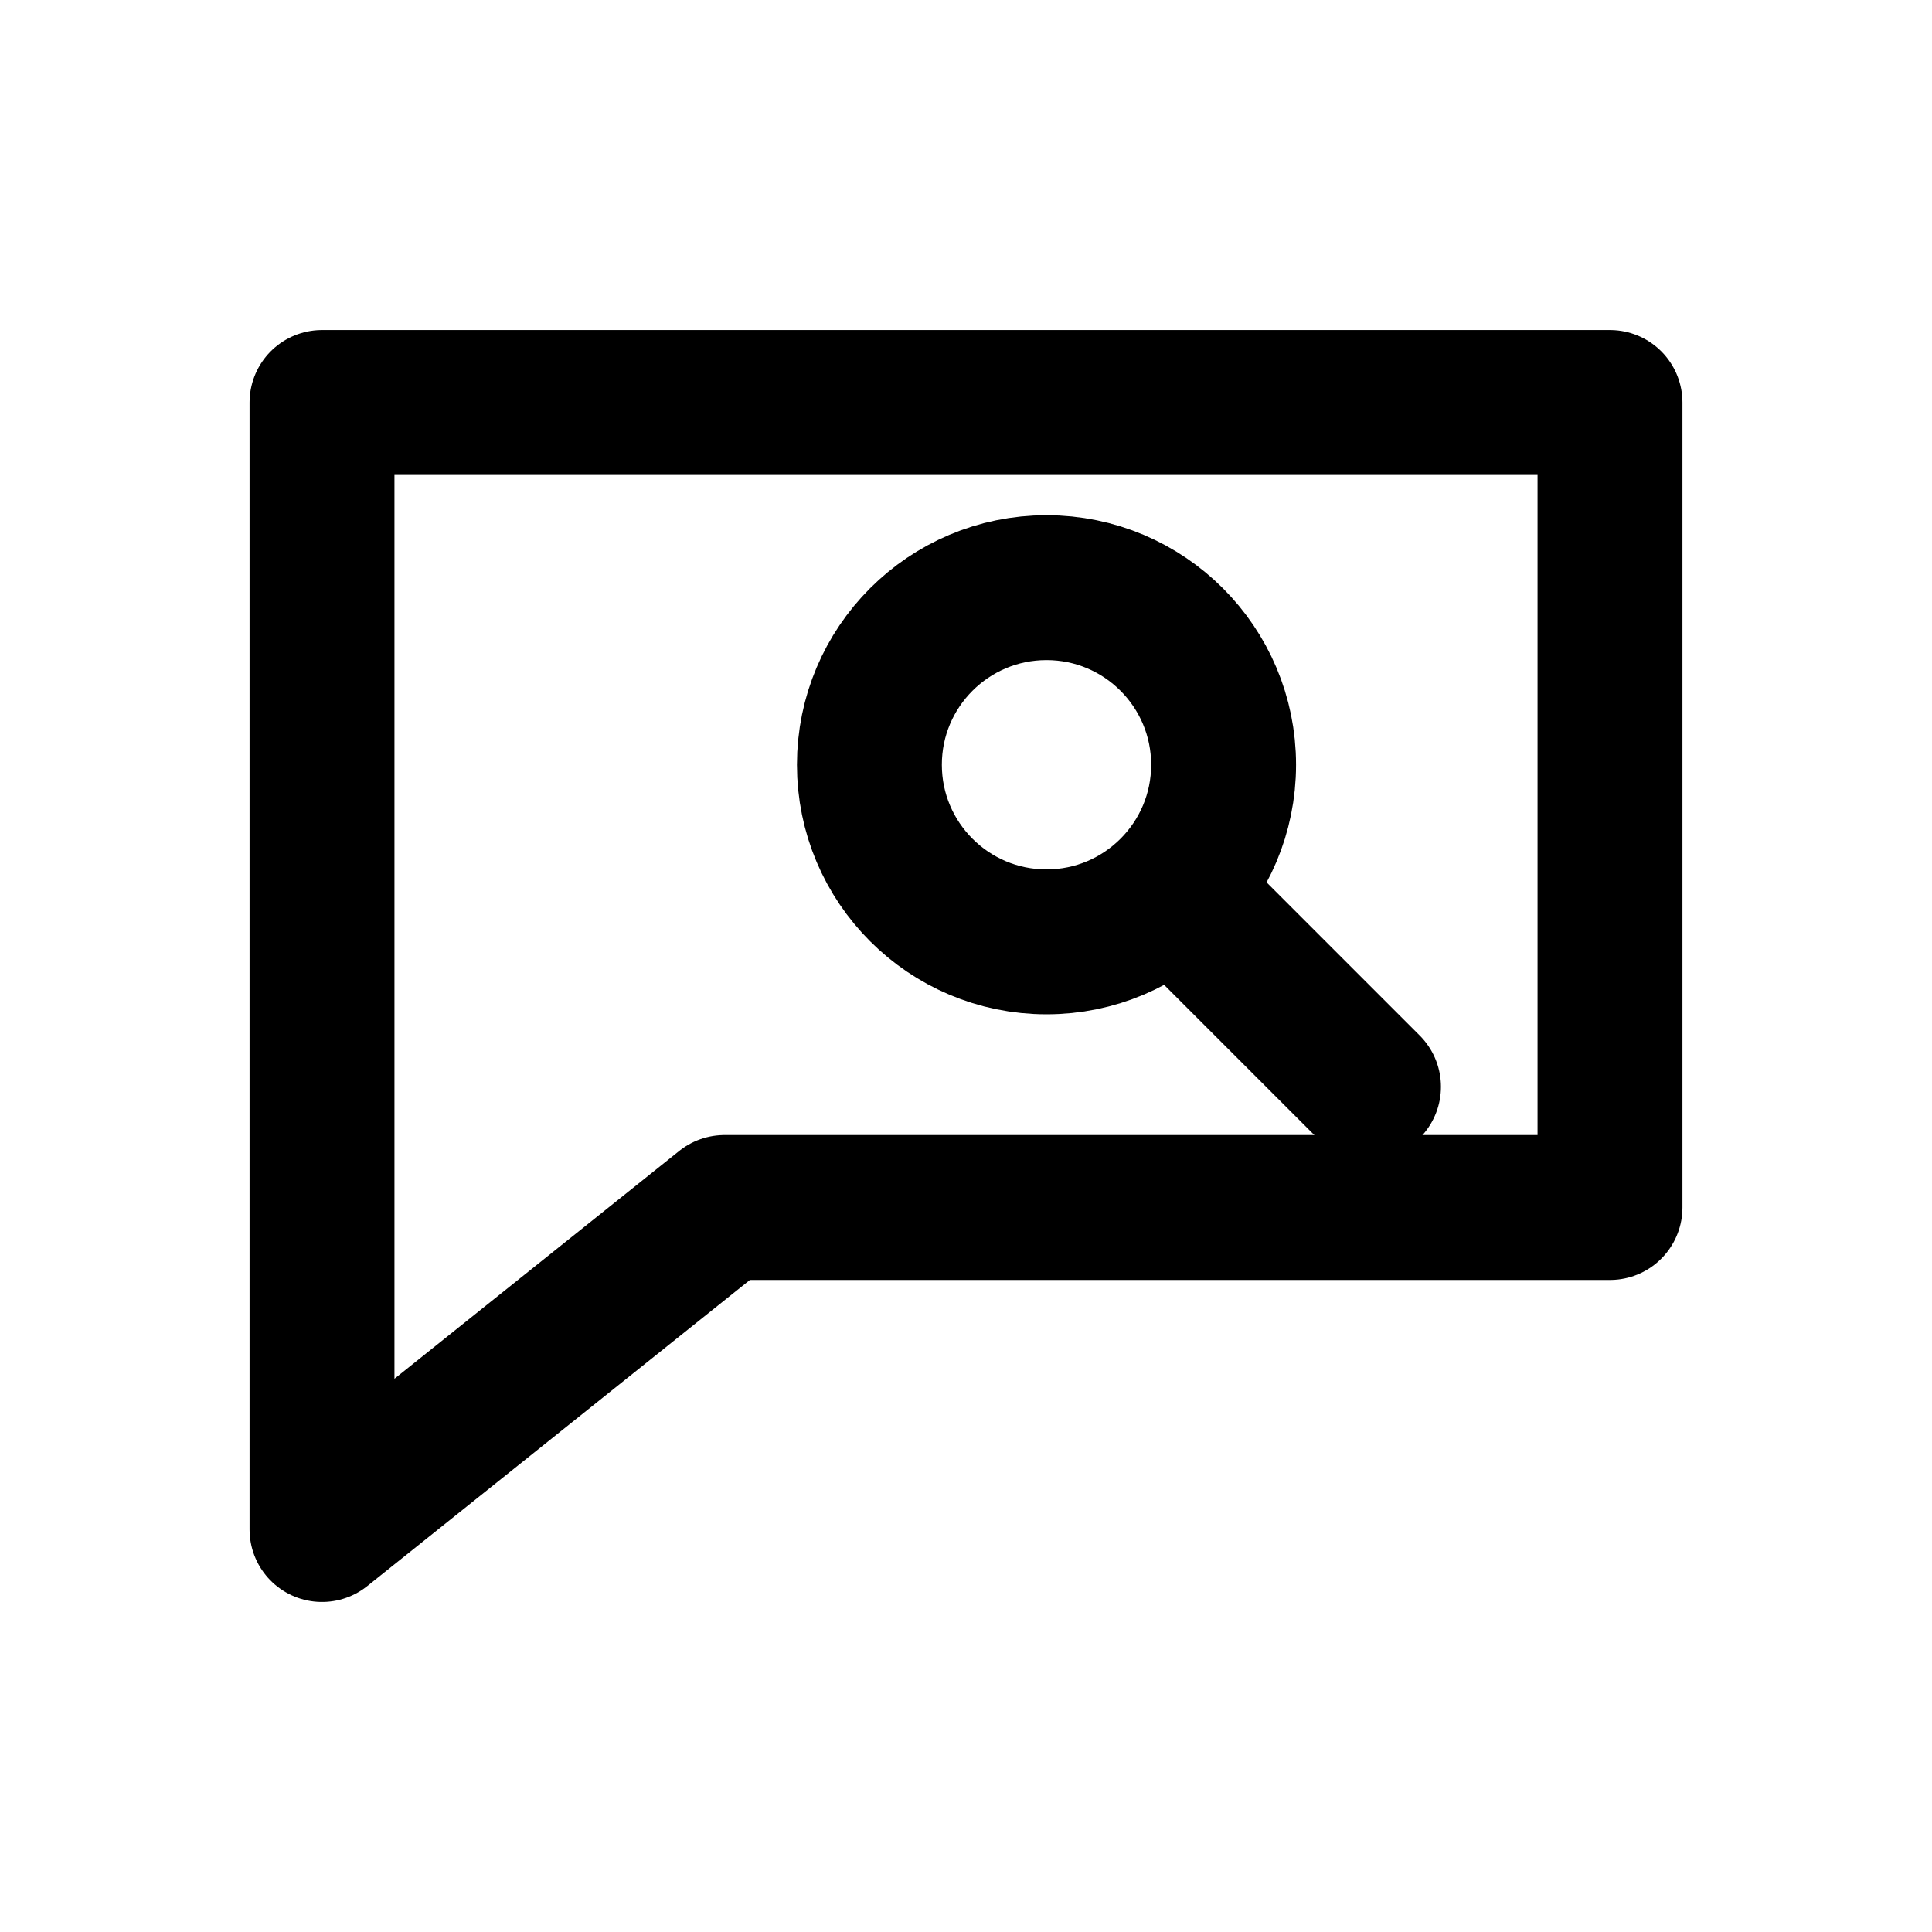
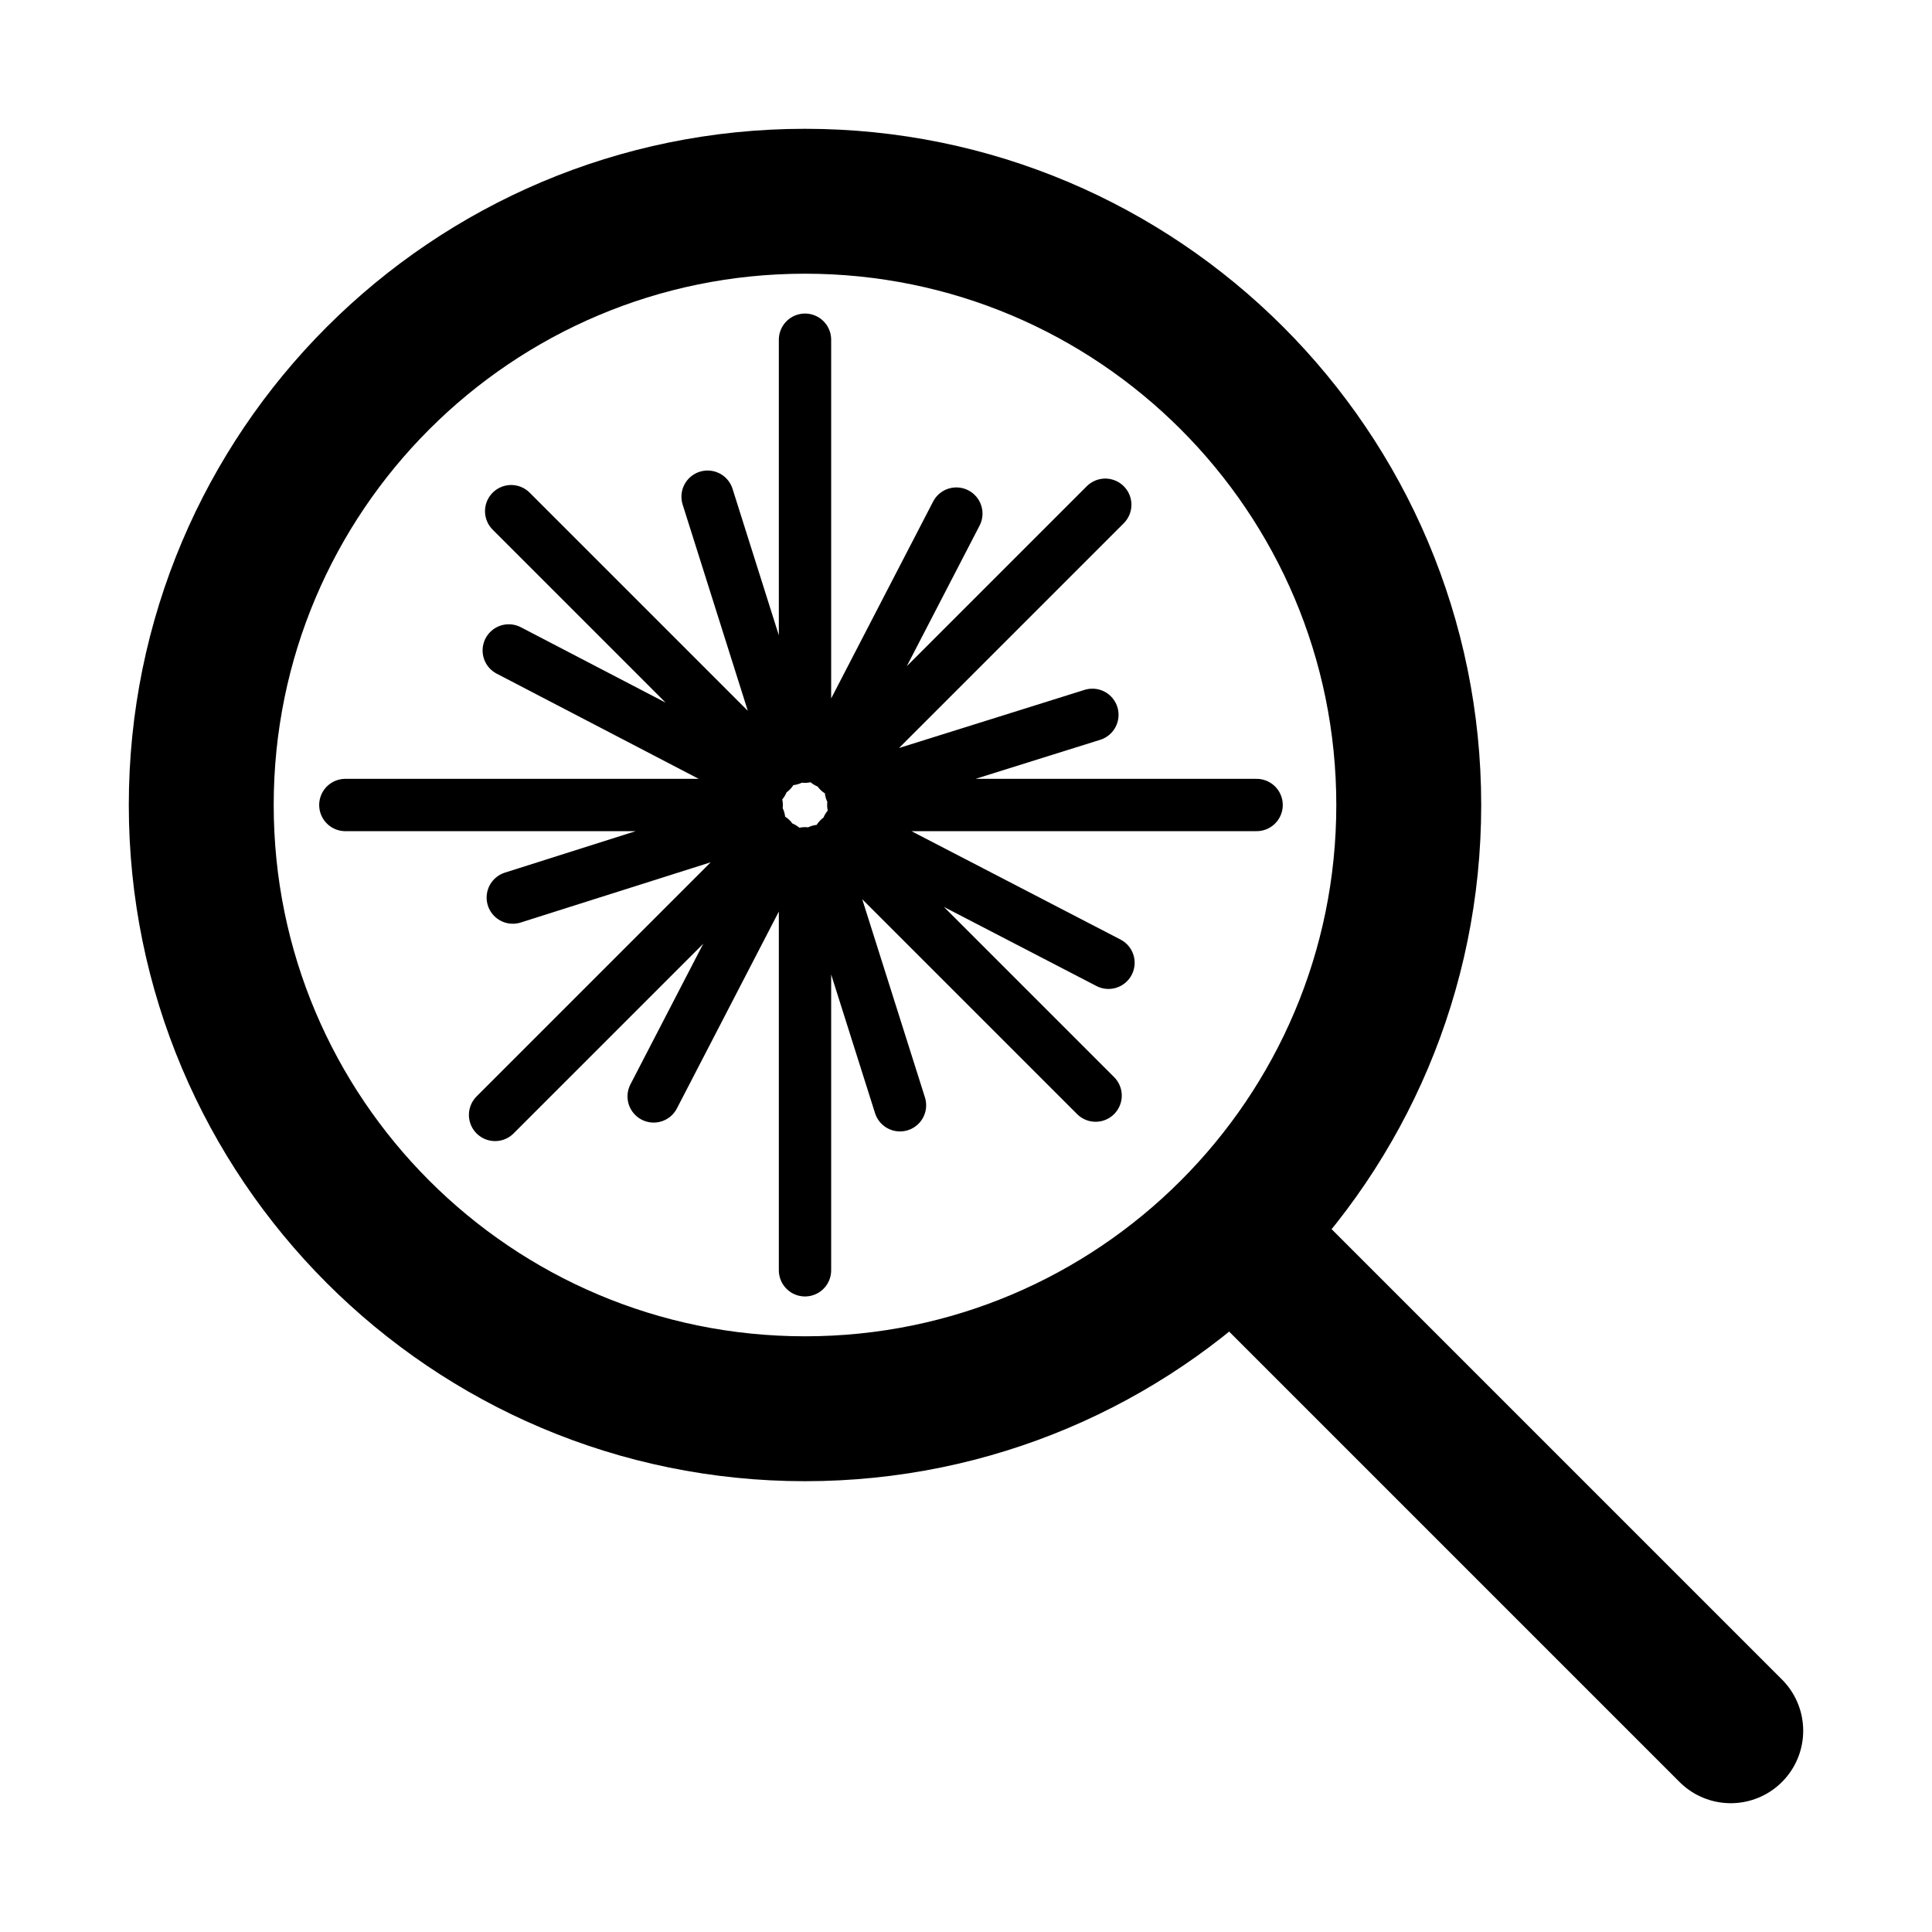
<svg xmlns="http://www.w3.org/2000/svg" width="24" height="24" viewBox="0 0 24 24" fill="none" stroke="currentColor" stroke-width="1.8" stroke-linecap="round" stroke-linejoin="round">
-   <path d="M4 5h16v10H9l-5 4z" />
-   <circle cx="13" cy="9.5" r="2.2" />
-   <path d="M14.7 11.2l2.3 2.3" />
+   <circle cx="10" cy="10" r="7.5" />
+   <path d="M15.5 15.5L21.5 21.5" />
+   <path stroke-width="0.65" d="M10.00 9.40L10.00 4.22M10.28 9.47L11.88 6.38M10.42 9.58L13.73 6.27M10.57 9.82L13.57 8.88M10.60 10.00L15.61 10.00M10.53 10.28L13.77 11.96M10.42 10.42L13.61 13.61M10.18 10.57L11.18 13.73M10.00 10.60L10.00 15.78M9.72 10.53L8.12 13.62M9.58 10.42L6.15 13.85M9.43 10.18L6.37 11.15M9.40 10.00L4.29 10.00M9.47 9.72L6.32 8.08M9.58 9.58L6.35 6.35M9.82 9.43L8.79 6.17" />
</svg>
